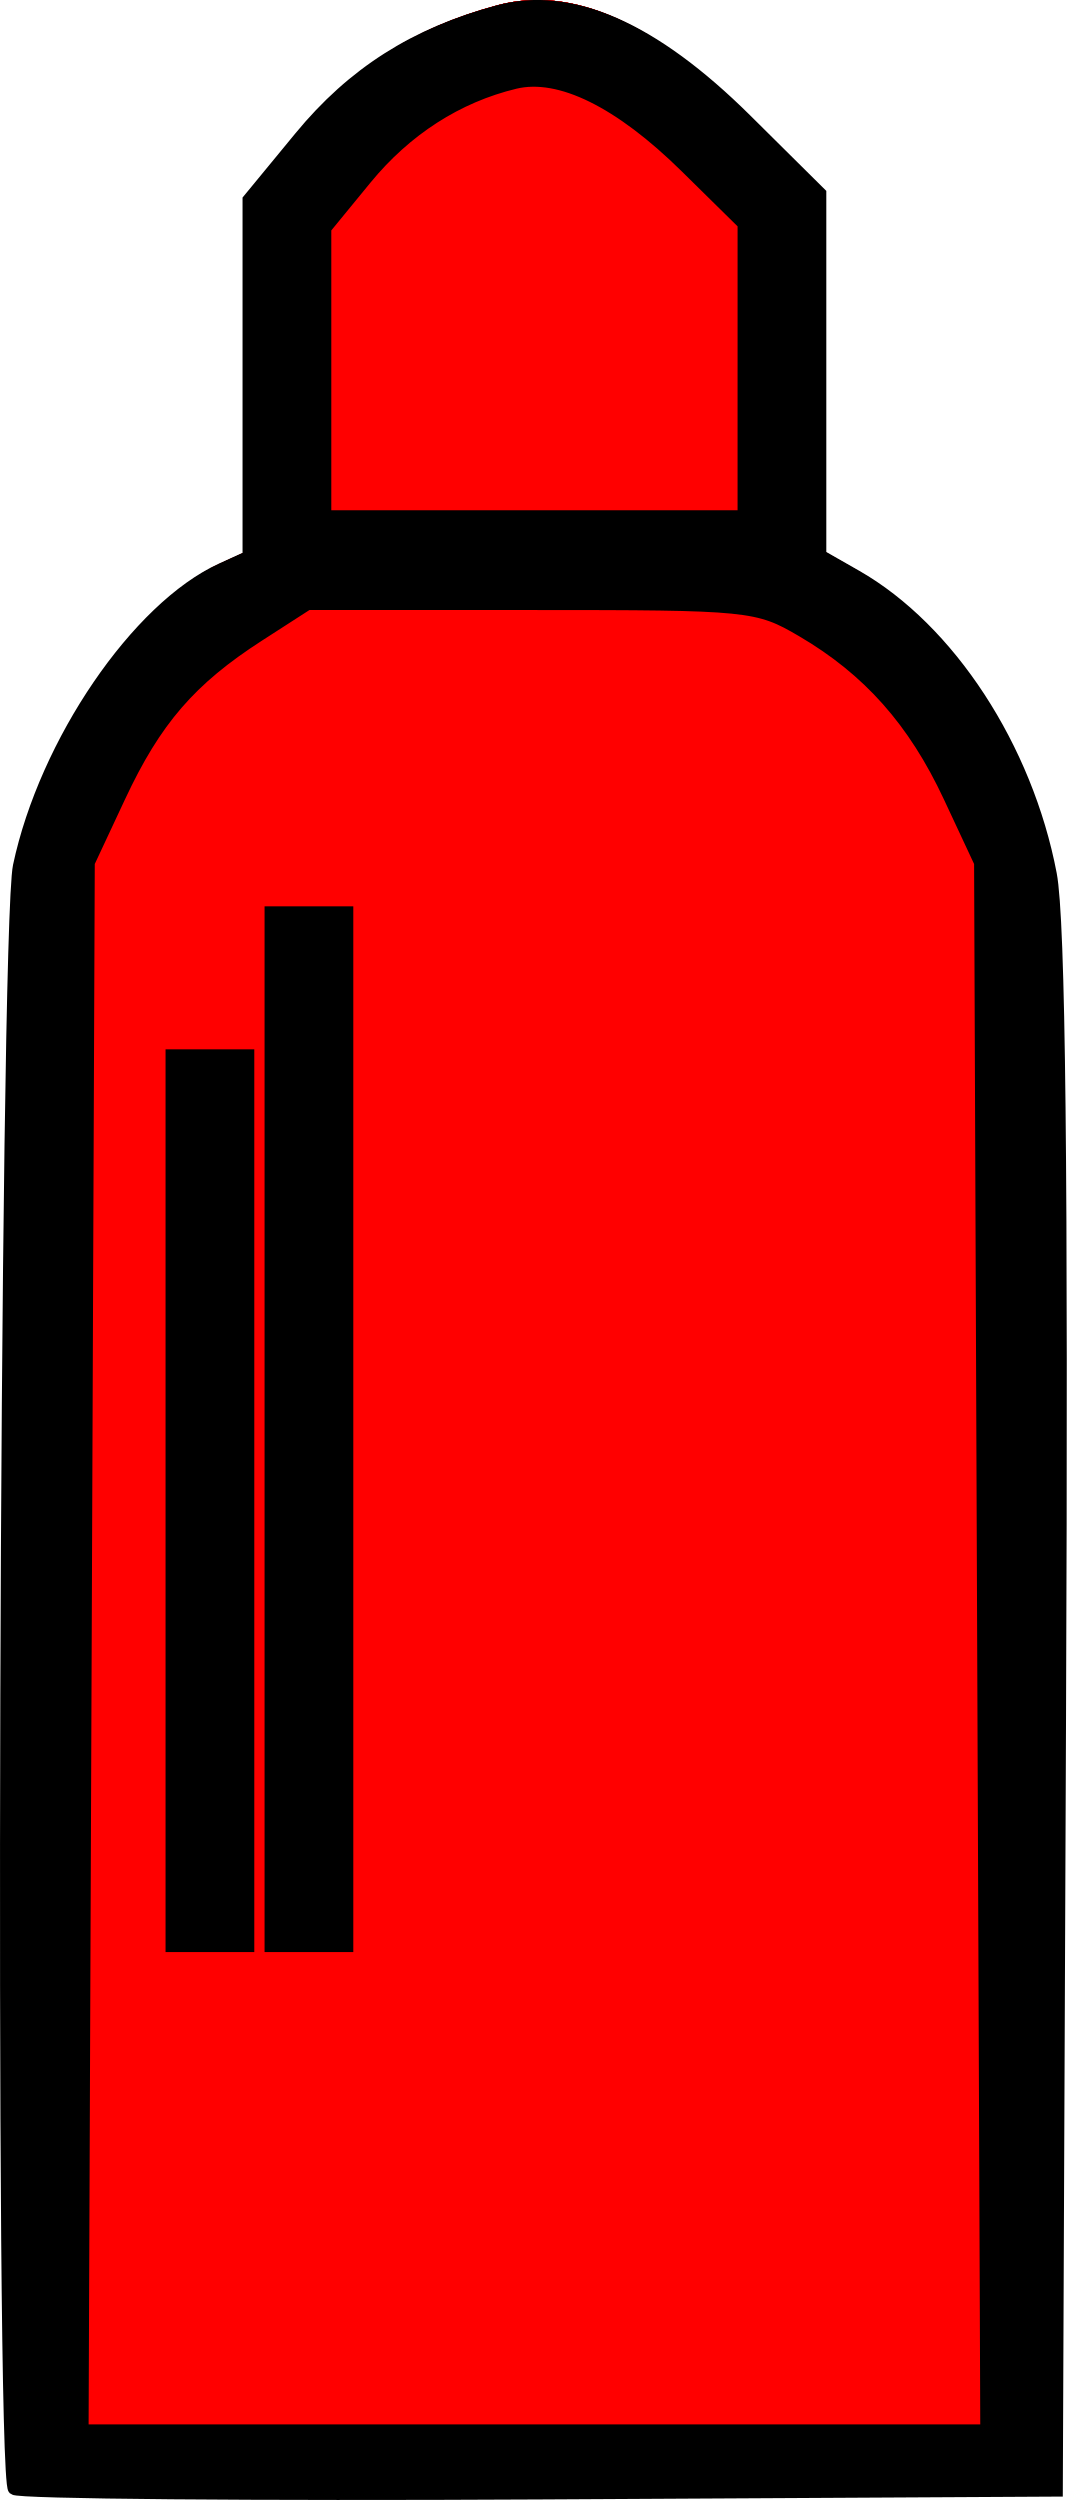
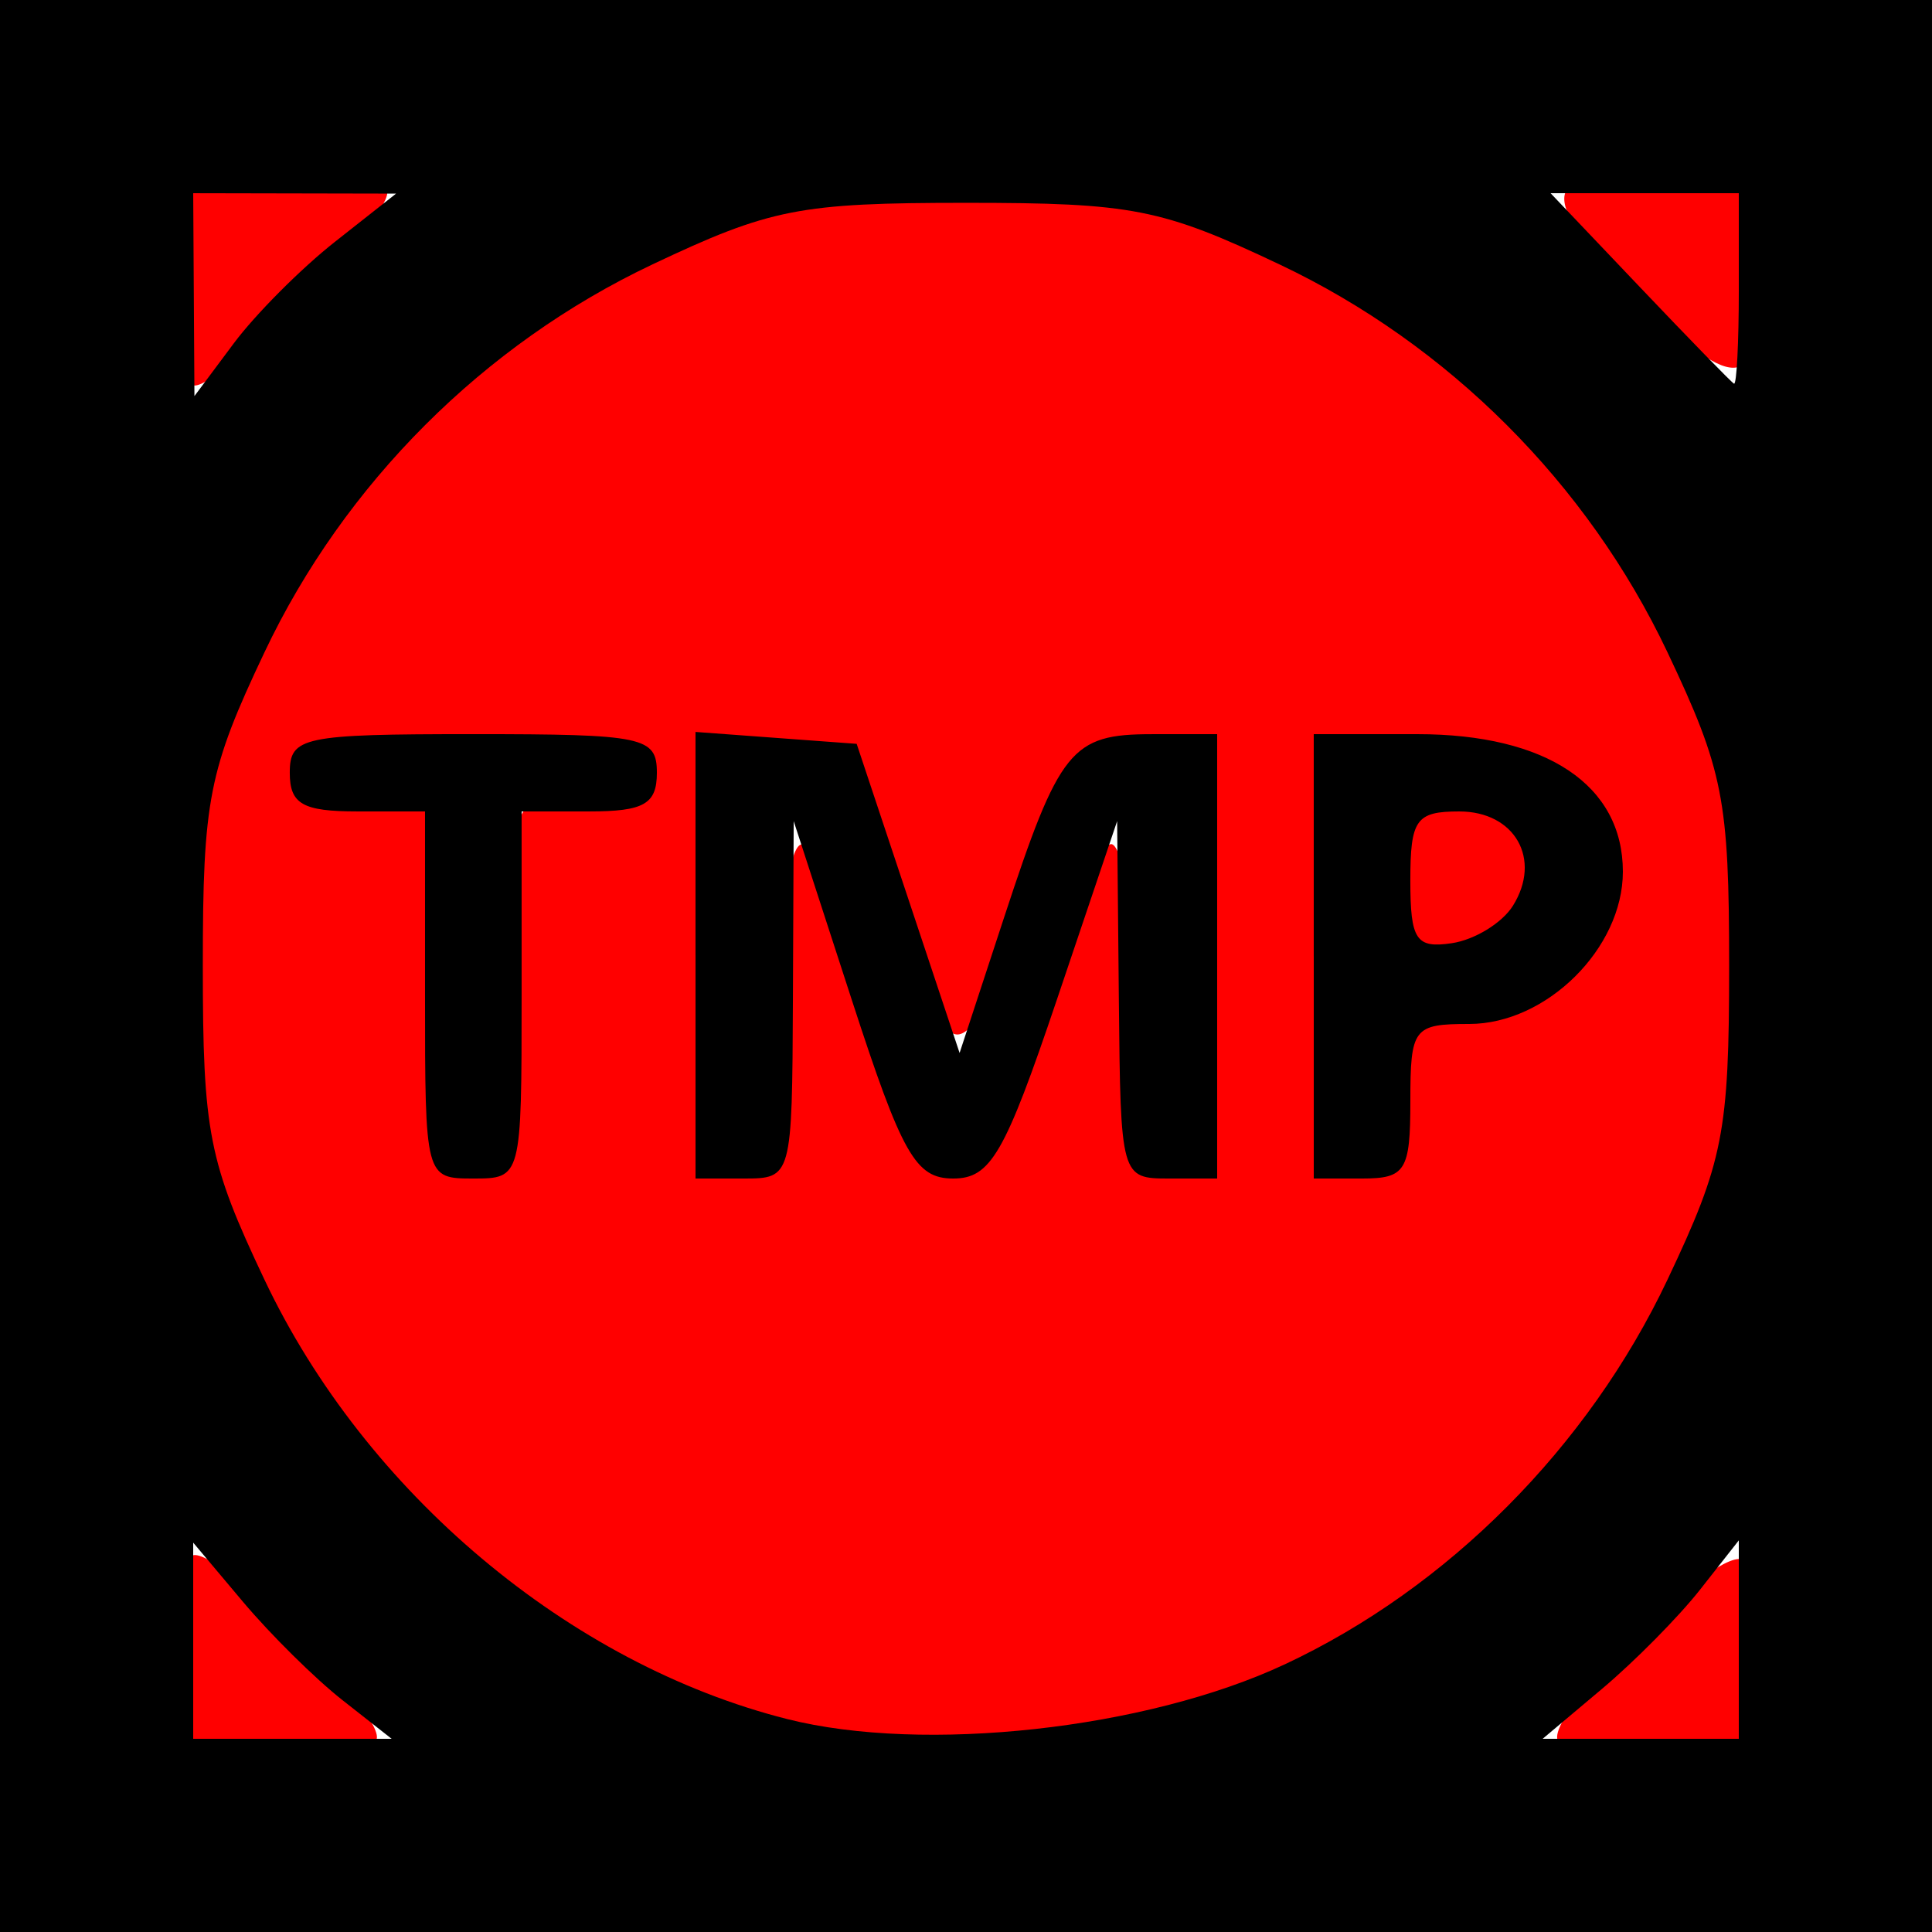
- <svg xmlns="http://www.w3.org/2000/svg" width="25.659mm" height="60.13mm" viewBox="0 0 90.916 213.058" id="svg2" version="1.1">
+ <svg xmlns="http://www.w3.org/2000/svg" width="26.486mm" height="26.486mm" viewBox="0 0 93.848 93.848" id="svg2" version="1.1">
  <defs id="defs4" />
-   <g id="layer1" transform="translate(-560.4574,-775.7495)">
-     <g id="g4187" transform="translate(-112.1416,-13.63706)" style="fill:#ff0000;fill-opacity:1">
-       <path style="fill:#ff0000;fill-opacity:1" d="m 673.779,1001.01 c -1.141,-1.141 -0.74,-132.856 0.421,-138.322 2.238,-10.531 10.095,-22.046 17.276,-25.318 l 2.293,-1.045 0,-15.211 0,-15.211 4.393,-5.337 c 4.499,-5.465 9.784,-8.828 16.874,-10.737 6.219,-1.675 13.219,1.389 21.155,9.259 l 6.328,6.276 0,15.428 0,15.428 3.047,1.739 c 7.942,4.533 14.544,14.648 16.596,25.426 0.747,3.922 0.981,25.249 0.788,71.677 l -0.275,66.094 -44.132,0.243 c -24.272,0.134 -44.417,-0.042 -44.766,-0.391 z" id="path4203" />
-       <path style="fill:#ff0000;fill-opacity:1" d="m 673.779,1001.01 c -1.141,-1.141 -0.74,-132.856 0.421,-138.322 2.238,-10.531 10.095,-22.046 17.276,-25.318 l 2.293,-1.045 0,-15.211 0,-15.211 4.393,-5.337 c 4.499,-5.465 9.784,-8.828 16.874,-10.737 6.219,-1.675 13.219,1.389 21.155,9.259 l 6.328,6.276 0,15.428 0,15.428 3.047,1.739 c 7.942,4.533 14.544,14.648 16.596,25.426 0.747,3.922 0.981,25.249 0.788,71.677 l -0.275,66.094 -44.132,0.243 c -24.272,0.134 -44.417,-0.042 -44.766,-0.391 z" id="path4201" />
-       <path style="fill:#ff0000;fill-opacity:1" d="m 673.779,1001.01 c -1.141,-1.141 -0.74,-132.856 0.421,-138.322 2.238,-10.531 10.095,-22.046 17.276,-25.318 l 2.293,-1.045 0,-15.211 0,-15.211 4.393,-5.337 c 4.499,-5.465 9.784,-8.828 16.874,-10.737 6.219,-1.675 13.219,1.389 21.155,9.259 l 6.328,6.276 0,15.428 0,15.428 3.047,1.739 c 7.942,4.533 14.544,14.648 16.596,25.426 0.747,3.922 0.981,25.249 0.788,71.677 l -0.275,66.094 -44.132,0.243 c -24.272,0.134 -44.417,-0.042 -44.766,-0.391 z" id="path4199" />
-       <path style="fill:#ff0000;fill-opacity:1" d="m 673.779,1001.01 c -1.141,-1.141 -0.74,-132.856 0.421,-138.322 2.238,-10.531 10.095,-22.046 17.276,-25.318 l 2.293,-1.045 0,-15.211 0,-15.211 4.393,-5.337 c 4.499,-5.465 9.784,-8.828 16.874,-10.737 6.219,-1.675 13.219,1.389 21.155,9.259 l 6.328,6.276 0,15.428 0,15.428 3.047,1.739 c 7.942,4.533 14.544,14.648 16.596,25.426 0.747,3.922 0.981,25.249 0.788,71.677 l -0.275,66.094 -44.132,0.243 c -24.272,0.134 -44.417,-0.042 -44.766,-0.391 z" id="path4197" />
-       <path style="fill:#ff0000;fill-opacity:1" d="m 673.779,1001.01 c -1.141,-1.141 -0.74,-132.856 0.421,-138.322 2.238,-10.531 10.095,-22.046 17.276,-25.318 l 2.293,-1.045 0,-15.211 0,-15.211 4.393,-5.337 c 4.499,-5.465 9.784,-8.828 16.874,-10.737 6.219,-1.675 13.219,1.389 21.155,9.259 l 6.328,6.276 0,15.428 0,15.428 3.047,1.739 c 7.942,4.533 14.544,14.648 16.596,25.426 0.747,3.922 0.981,25.249 0.788,71.677 l -0.275,66.094 -44.132,0.243 c -24.272,0.134 -44.417,-0.042 -44.766,-0.391 z" id="path4195" />
-       <path style="fill:#ff0000;fill-opacity:1" d="m 673.779,1001.01 c -1.141,-1.141 -0.74,-132.856 0.421,-138.322 2.238,-10.531 10.095,-22.046 17.276,-25.318 l 2.293,-1.045 0,-15.211 0,-15.211 4.393,-5.337 c 4.499,-5.465 9.784,-8.828 16.874,-10.737 6.219,-1.675 13.219,1.389 21.155,9.259 l 6.328,6.276 0,15.428 0,15.428 3.047,1.739 c 7.942,4.533 14.544,14.648 16.596,25.426 0.747,3.922 0.981,25.249 0.788,71.677 l -0.275,66.094 -44.132,0.243 c -24.272,0.134 -44.417,-0.042 -44.766,-0.391 z m 82.599,-71.806 -0.264,-66.797 -2.629,-5.625 c -3.005,-6.431 -6.884,-10.797 -12.53,-14.106 -3.82,-2.239 -4.439,-2.3 -23.028,-2.3 l -19.103,0 -4.168,2.686 c -5.822,3.753 -8.8,7.2 -11.849,13.72 l -2.631,5.625 -0.264,66.797 -0.264,66.797 38.497,0 38.497,0 -0.264,-66.797 z m -69.17,-12.422 0,-37.969 3.281,0 3.281,0 0,37.969 0,37.969 -3.281,0 -3.281,0 0,-37.969 z m 8.438,-6.094 0,-44.062 3.281,0 3.281,0 0,44.062 0,44.062 -3.281,0 -3.281,0 0,-44.062 z m 40.312,-90.266 0,-12.454 -4.922,-4.848 c -5.636,-5.551 -10.75,-8.069 -14.539,-7.159 -4.913,1.181 -9.287,3.994 -12.716,8.177 l -3.448,4.208 0,12.264 0,12.264 17.812,0 17.812,0 0,-12.454 z" id="path4193" />
-       <path style="fill:#ff0000;fill-opacity:1" d="m 673.779,1001.01 c -1.141,-1.141 -0.74,-132.856 0.421,-138.322 2.238,-10.531 10.095,-22.046 17.276,-25.318 l 2.293,-1.045 0,-15.211 0,-15.211 4.393,-5.337 c 4.499,-5.465 9.784,-8.828 16.874,-10.737 6.219,-1.675 13.219,1.389 21.155,9.259 l 6.328,6.276 0,15.428 0,15.428 3.047,1.739 c 7.942,4.533 14.544,14.648 16.596,25.426 0.747,3.922 0.981,25.249 0.788,71.677 l -0.275,66.094 -44.132,0.243 c -24.272,0.134 -44.417,-0.042 -44.766,-0.391 z m 82.599,-71.806 -0.264,-66.797 -2.629,-5.625 c -3.005,-6.431 -6.884,-10.797 -12.53,-14.106 -3.82,-2.239 -4.439,-2.3 -23.028,-2.3 l -19.103,0 -4.168,2.686 c -5.822,3.753 -8.8,7.2 -11.849,13.72 l -2.631,5.625 -0.264,66.797 -0.264,66.797 38.497,0 38.497,0 -0.264,-66.797 z m -69.17,-12.422 0,-37.969 3.281,0 3.281,0 0,37.969 0,37.969 -3.281,0 -3.281,0 0,-37.969 z m 8.438,-6.094 0,-44.062 3.281,0 3.281,0 0,44.062 0,44.062 -3.281,0 -3.281,0 0,-44.062 z m 40.312,-90.266 0,-12.454 -4.922,-4.848 c -5.636,-5.551 -10.75,-8.069 -14.539,-7.159 -4.913,1.181 -9.287,3.994 -12.716,8.177 l -3.448,4.208 0,12.264 0,12.264 17.812,0 17.812,0 0,-12.454 z" id="path4191" />
-       <path style="fill:#ff0000;fill-opacity:1" d="m 673.779,1001.01 c -1.141,-1.141 -0.74,-132.856 0.421,-138.322 2.238,-10.531 10.095,-22.046 17.276,-25.318 l 2.293,-1.045 0,-15.211 0,-15.211 4.393,-5.337 c 4.499,-5.465 9.784,-8.828 16.874,-10.737 6.219,-1.675 13.219,1.389 21.155,9.259 l 6.328,6.276 0,15.428 0,15.428 3.047,1.739 c 7.942,4.533 14.544,14.648 16.596,25.426 0.747,3.922 0.981,25.249 0.788,71.677 l -0.275,66.094 -44.132,0.243 c -24.272,0.134 -44.417,-0.042 -44.766,-0.391 z m 82.599,-71.806 -0.264,-66.797 -2.629,-5.625 c -3.005,-6.431 -6.884,-10.797 -12.53,-14.106 -3.82,-2.239 -4.439,-2.3 -23.028,-2.3 l -19.103,0 -4.168,2.686 c -5.822,3.753 -8.8,7.2 -11.849,13.72 l -2.631,5.625 -0.264,66.797 -0.264,66.797 38.497,0 38.497,0 -0.264,-66.797 z m -69.17,-12.422 0,-37.969 3.281,0 3.281,0 0,37.969 0,37.969 -3.281,0 -3.281,0 0,-37.969 z m 8.438,-6.094 0,-44.062 3.281,0 3.281,0 0,44.062 0,44.062 -3.281,0 -3.281,0 0,-44.062 z m 40.312,-90.266 0,-12.454 -4.922,-4.848 c -5.636,-5.551 -10.75,-8.069 -14.539,-7.159 -4.913,1.181 -9.287,3.994 -12.716,8.177 l -3.448,4.208 0,12.264 0,12.264 17.812,0 17.812,0 0,-12.454 z" id="path4189" />
-     </g>
-     <path style="fill:#000000;fill-opacity:1;stroke:#000000;stroke-opacity:1" d="m 561.637,987.872 c -1.141,-1.141 -0.74,-132.856 0.421,-138.322 2.238,-10.531 10.095,-22.046 17.276,-25.318 l 2.293,-1.045 0,-15.211 0,-15.211 4.393,-5.337 c 4.499,-5.465 9.784,-8.828 16.874,-10.737 6.219,-1.675 13.219,1.389 21.155,9.259 l 6.328,6.276 0,15.428 0,15.428 3.047,1.739 c 7.942,4.533 14.544,14.648 16.596,25.426 0.747,3.922 0.981,25.249 0.788,71.677 l -0.275,66.094 -44.132,0.243 c -24.272,0.134 -44.417,-0.042 -44.766,-0.391 z m 82.599,-71.806 -0.264,-66.797 -2.629,-5.625 c -3.005,-6.431 -6.884,-10.797 -12.53,-14.106 -3.82,-2.239 -4.439,-2.3 -23.028,-2.3 l -19.103,0 -4.168,2.686 c -5.822,3.753 -8.8,7.2 -11.849,13.72 l -2.631,5.625 -0.264,66.797 -0.264,66.797 38.497,0 38.497,0 -0.264,-66.797 z m -69.17,-12.422 0,-37.969 3.281,0 3.281,0 0,37.969 0,37.969 -3.281,0 -3.281,0 0,-37.969 z m 8.438,-6.094 0,-44.062 3.281,0 3.281,0 0,44.062 0,44.062 -3.281,0 -3.281,0 0,-44.062 z m 40.312,-90.266 0,-12.454 -4.922,-4.848 c -5.636,-5.551 -10.75,-8.069 -14.539,-7.159 -4.913,1.181 -9.287,3.994 -12.716,8.177 l -3.448,4.208 0,12.264 0,12.264 17.812,0 17.812,0 0,-12.454 z" id="path4185" />
+   <g id="layer1" transform="translate(-787.5681,-828.4506)">
+     <path style="fill:#ff0000;fill-opacity:1" d="m 796.681,913.185 c -0.928,-0.928 -0.759,-8.566 0.202,-9.16 1.081,-0.668 9.626,7.877 8.958,8.958 -0.594,0.961 -8.232,1.13 -9.16,0.202 z m 29.047,-0.358 c -10.824,-2.719 -21.081,-11.432 -26.214,-22.268 -2.707,-5.715 -2.989,-7.15 -2.989,-15.225 0,-8.075 0.282,-9.511 2.989,-15.225 4.154,-8.769 10.282,-15.012 18.932,-19.287 6.682,-3.303 7.575,-3.497 16.088,-3.497 8.513,0 9.405,0.194 16.088,3.497 8.65,4.275 14.778,10.518 18.932,19.287 2.707,5.715 2.989,7.15 2.989,15.225 0,8.075 -0.282,9.511 -2.989,15.225 -6.441,13.597 -18.73,22.155 -32.781,22.829 -4.07,0.195 -9.04,-0.057 -11.043,-0.56 z m -13.525,-37.499 c 0.275,-7.921 0.293,-7.974 2.857,-8.269 5.389,-0.62 2.28,-2.049 -4.458,-2.049 -6.738,0 -9.847,1.429 -4.458,2.049 2.551,0.294 2.584,0.384 2.834,7.805 0.283,8.386 0.779,10.605 2.082,9.302 0.476,-0.476 0.99,-4.453 1.142,-8.838 z m 13.135,0.943 c 0.163,-4.091 0.673,-6.938 1.219,-6.8 0.516,0.131 2.03,3.509 3.364,7.508 3.292,9.869 4.598,9.876 8.011,0.042 1.487,-4.283 3.125,-7.687 3.641,-7.565 0.516,0.123 1.15,3.401 1.408,7.285 0.666,10.022 2.292,8.848 2.615,-1.889 0.23,-7.644 0.042,-9.024 -1.301,-9.539 -2.56,-0.982 -4.482,0.96 -6.501,6.569 -1.046,2.906 -2.409,5.791 -3.029,6.411 -1.167,1.167 -1.633,0.331 -5.045,-9.06 -1.172,-3.226 -1.754,-3.754 -4.14,-3.754 l -2.776,0 -0.274,8.372 c -0.15,4.605 -0.031,9.004 0.265,9.776 1.105,2.881 2.269,-0.486 2.543,-7.357 z m 30.005,4.224 c 0.256,-2.349 0.774,-2.867 3.122,-3.125 1.548,-0.17 3.766,-1.194 4.927,-2.275 4.758,-4.429 0.962,-10.369 -6.323,-9.892 l -4.235,0.277 -0.274,8.372 c -0.15,4.605 -0.031,9.004 0.265,9.776 0.762,1.986 2.147,0.262 2.517,-3.133 z m 0.207,-6.49 c -0.28,-0.731 -0.373,-2.526 -0.205,-3.989 0.223,-1.949 0.883,-2.742 2.468,-2.967 4.396,-0.623 6.45,3.753 3.159,6.731 -2.103,1.903 -4.736,2.013 -5.422,0.225 z m 7.705,39.026 c -0.782,-1.266 8.005,-9.792 9.033,-8.764 0.464,0.464 0.71,2.695 0.548,4.959 l -0.295,4.116 -4.373,0.283 c -2.405,0.155 -4.616,-0.112 -4.914,-0.593 z m -67.014,-70.779 0.284,-4.927 4.927,-0.284 c 3.207,-0.185 4.927,0.087 4.927,0.778 0,1.382 -7.978,9.36 -9.36,9.36 -0.691,0 -0.963,-1.72 -0.778,-4.927 z m 70.793,0.58 c -4.99,-4.99 -4.691,-6.238 1.391,-5.802 l 4.116,0.295 0.295,4.116 c 0.436,6.083 -0.812,6.382 -5.802,1.391 z" id="path4153" />
+     <path style="fill:#000000" d="m 787.568,875.374 0,-46.924 46.924,0 46.924,0 0,46.924 0,46.924 -46.924,0 -46.924,0 0,-46.924 z m 16.627,35.655 c -1.318,-1.036 -3.486,-3.18 -4.819,-4.764 l -2.423,-2.88 0,4.764 0,4.764 4.819,0 4.819,0 -2.396,-1.884 z m 45.772,-1.727 c 7.936,-3.713 14.747,-10.557 18.598,-18.686 2.716,-5.733 2.997,-7.162 2.997,-15.242 0,-8.08 -0.281,-9.509 -2.997,-15.242 -3.879,-8.188 -10.644,-14.953 -18.832,-18.832 -5.733,-2.716 -7.162,-2.997 -15.242,-2.997 -8.08,0 -9.509,0.281 -15.242,2.997 -8.188,3.879 -14.953,10.644 -18.832,18.832 -2.716,5.733 -2.997,7.162 -2.997,15.242 0,8.08 0.281,9.509 2.997,15.242 4.898,10.339 14.802,18.664 25.388,21.339 6.643,1.679 17.437,0.493 24.16,-2.653 z m -41.753,-32.52 0,-8.916 -3.285,0 c -2.659,0 -3.285,-0.358 -3.285,-1.877 0,-1.745 0.626,-1.877 8.916,-1.877 8.29,0 8.916,0.132 8.916,1.877 0,1.519 -0.626,1.877 -3.285,1.877 l -3.285,0 0,8.916 c 0,8.884 -0.008,8.916 -2.346,8.916 -2.338,0 -2.346,-0.031 -2.346,-8.916 z m 13.139,-1.931 0,-10.846 3.914,0.289 3.914,0.289 2.5,7.508 2.5,7.508 2.157,-6.569 c 2.693,-8.202 3.268,-8.916 7.184,-8.916 l 3.17,0 0,10.792 0,10.792 -2.346,0 c -2.328,0 -2.347,-0.069 -2.429,-8.681 l -0.083,-8.681 -2.93,8.681 c -2.531,7.497 -3.217,8.681 -5.035,8.681 -1.826,0 -2.479,-1.151 -4.926,-8.681 l -2.821,-8.681 -0.038,8.681 c -0.037,8.624 -0.053,8.681 -2.384,8.681 l -2.346,0 0,-10.846 z m 30.031,0.054 0,-10.792 5.035,0 c 6.28,0 9.981,2.477 9.981,6.68 0,3.722 -3.709,7.397 -7.465,7.397 -2.709,0 -2.858,0.196 -2.858,3.754 0,3.379 -0.235,3.754 -2.346,3.754 l -2.346,0 0,-10.792 z m 9.673,-2.453 c 1.418,-2.264 0.1,-4.585 -2.605,-4.585 -2.098,0 -2.376,0.391 -2.376,3.35 0,2.894 0.274,3.309 2.016,3.05 1.109,-0.165 2.443,-0.982 2.965,-1.815 z m 10.974,35.643 0,-4.819 -1.884,2.396 c -1.036,1.318 -3.18,3.486 -4.764,4.819 l -2.88,2.423 4.764,0 4.764,0 0,-4.819 z m -68.207,-67.887 2.983,-2.352 -4.927,-0.01 -4.927,-0.01 0.03,4.927 0.03,4.927 1.914,-2.565 c 1.053,-1.411 3.256,-3.623 4.897,-4.917 z m 68.207,2.32 0,-4.692 -4.571,0 -4.571,0 4.337,4.56 c 2.385,2.508 4.442,4.62 4.571,4.692 0.129,0.073 0.235,-1.979 0.235,-4.56 z" id="path4147" />
  </g>
</svg>
